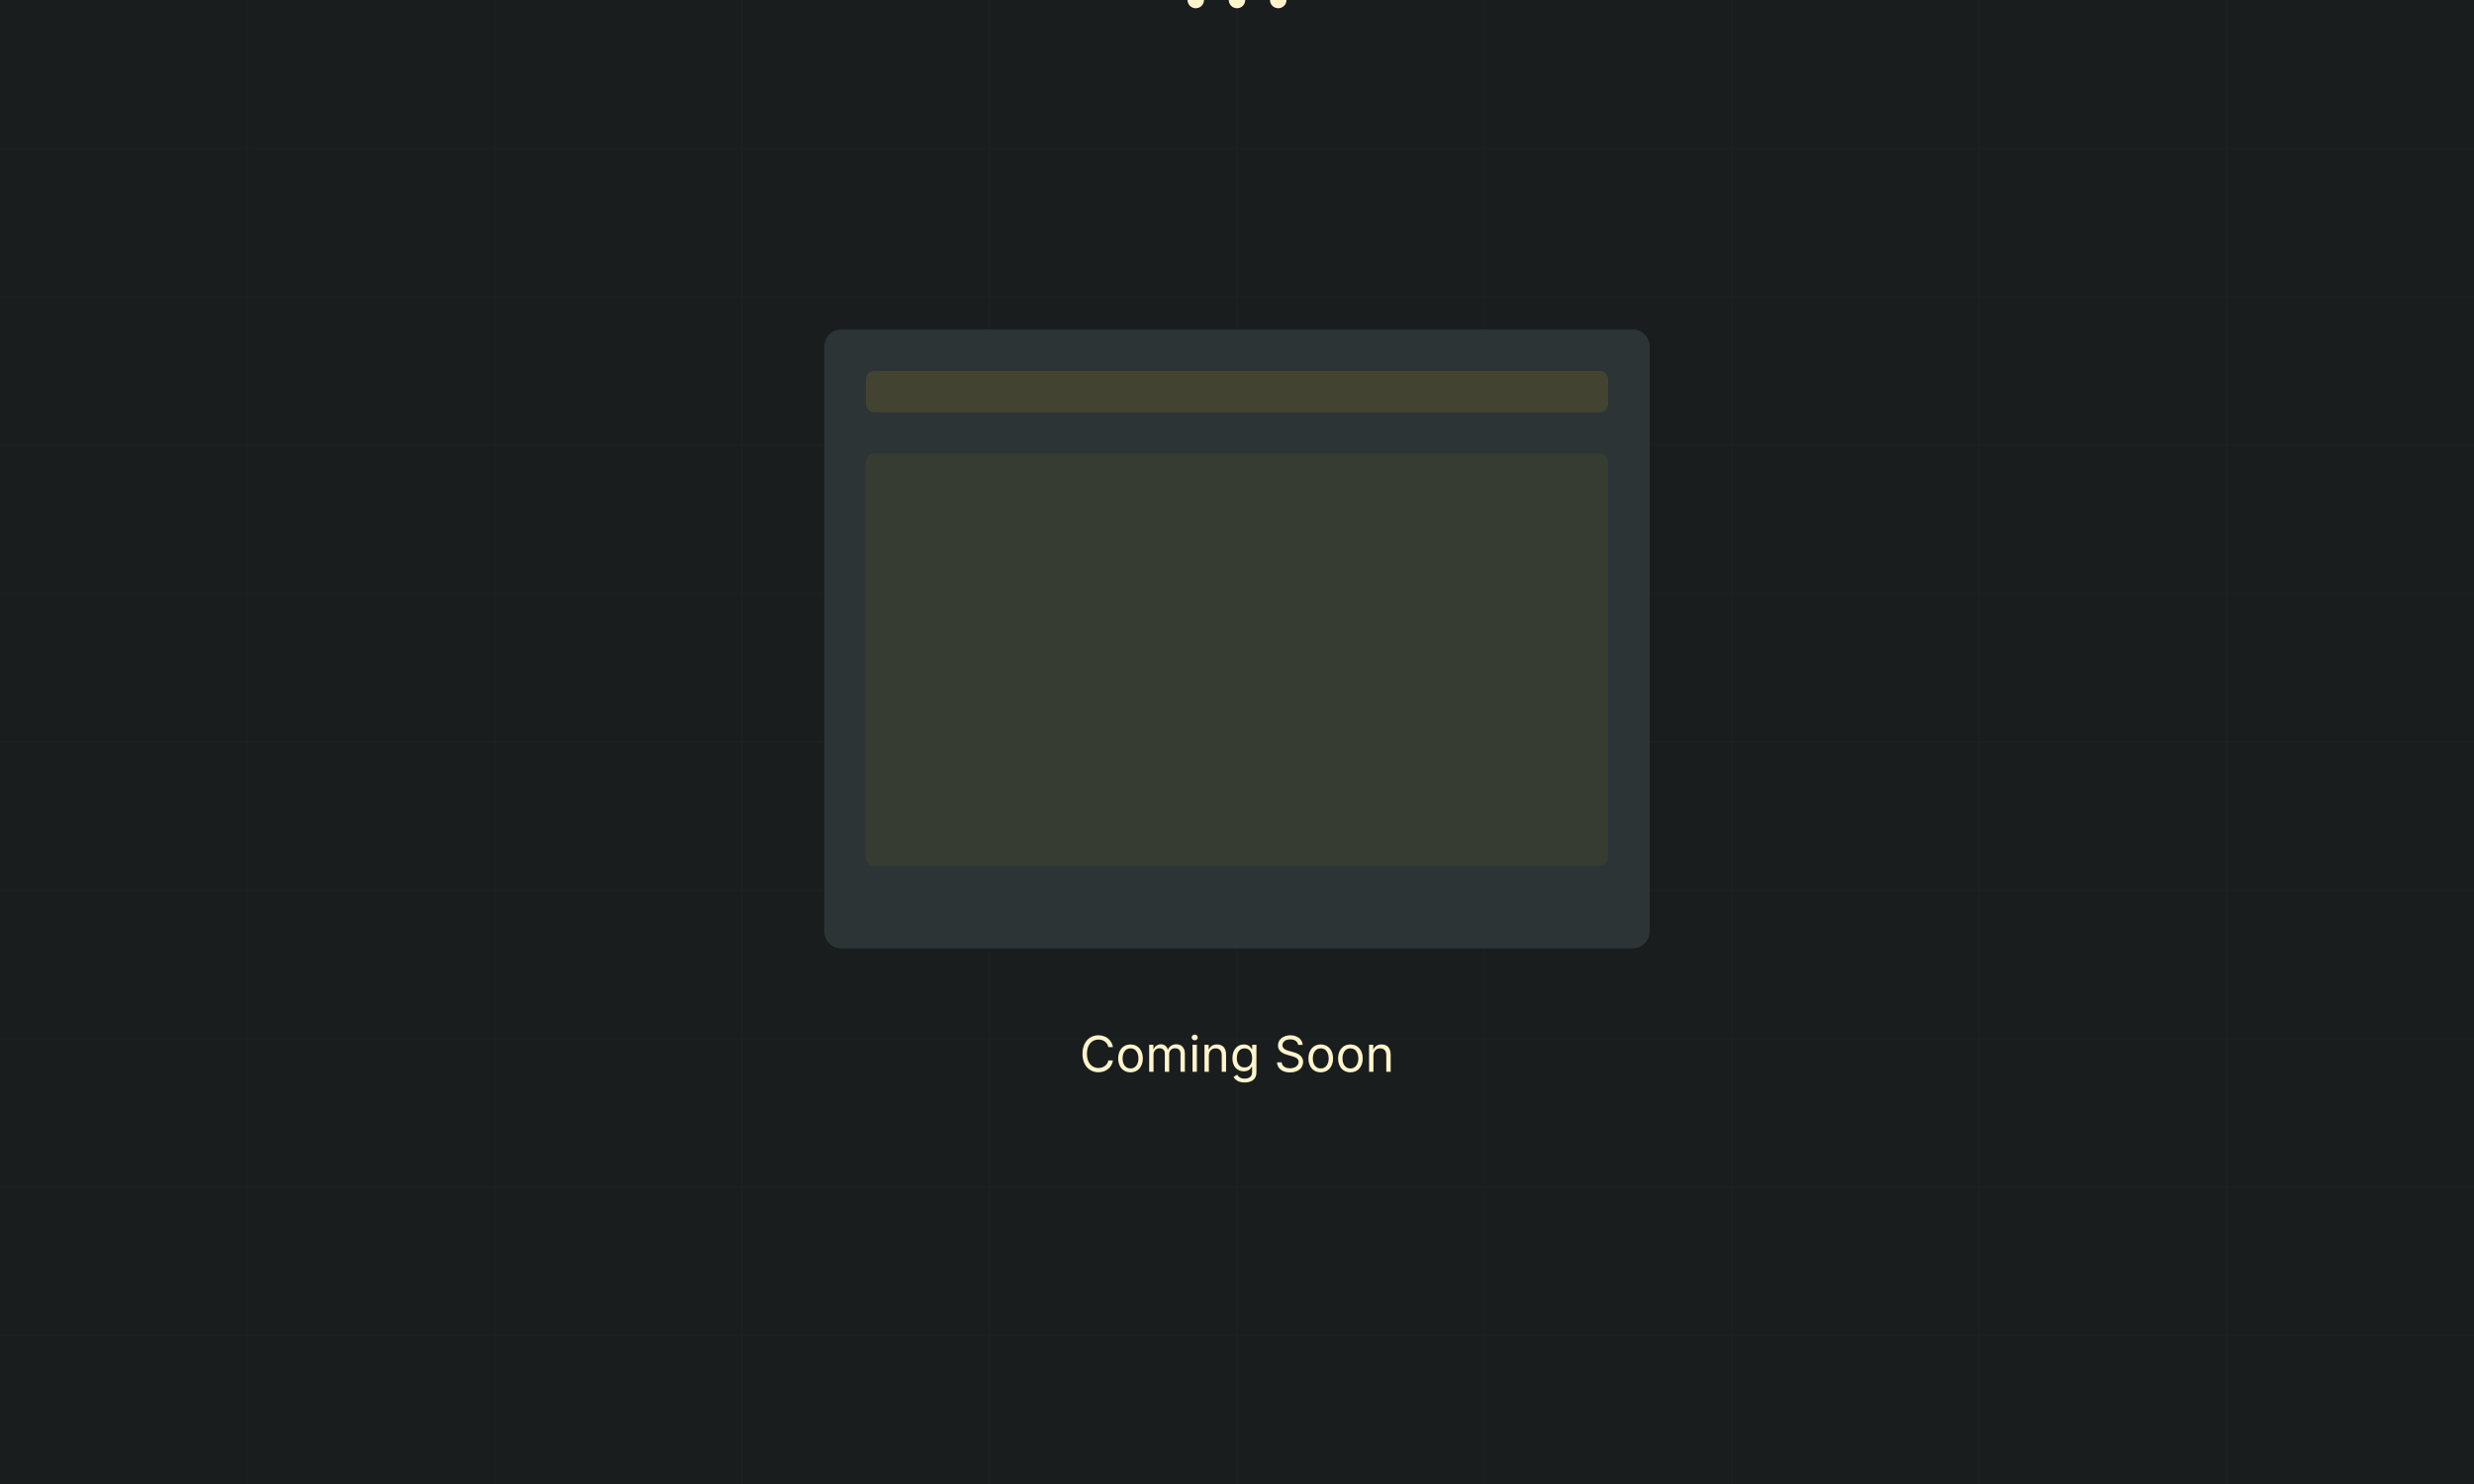
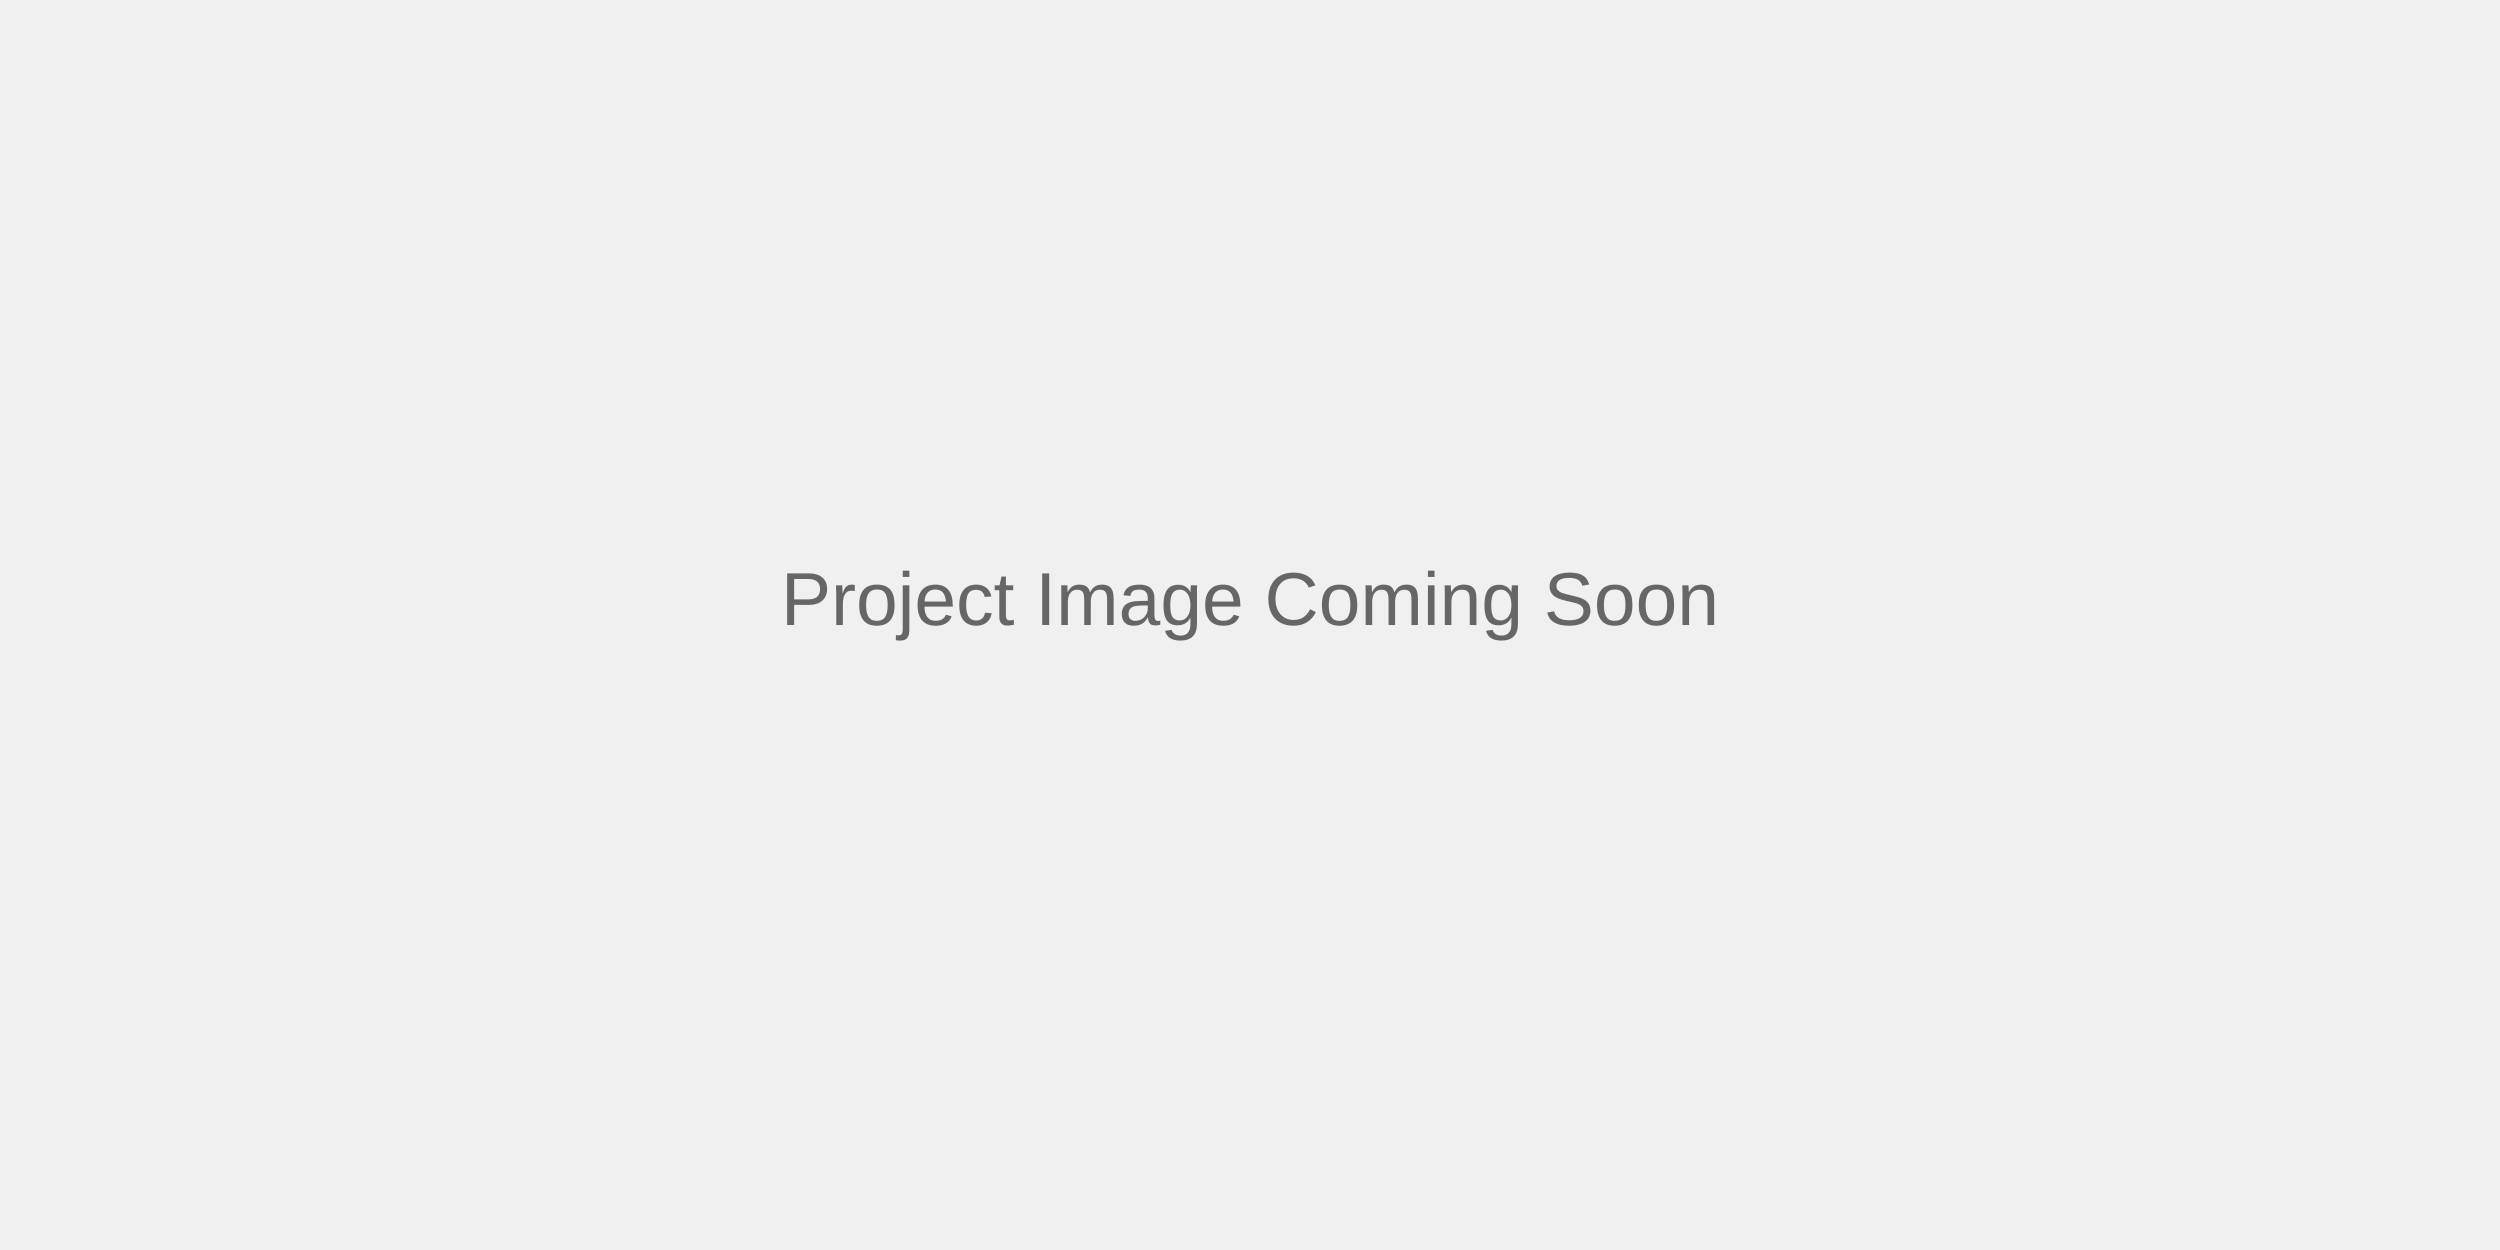
- <svg xmlns="http://www.w3.org/2000/svg" width="1200" height="720" viewBox="0 0 1200 720" fill="none">
-   <rect width="1200" height="720" fill="#1a1d1e" />
-   <path d="M0 72h1200M0 144h1200M0 216h1200M0 288h1200M0 360h1200M0 432h1200M0 504h1200M0 576h1200M0 648h1200" stroke="#2d3436" stroke-width="0.5" stroke-opacity="0.1" />
-   <path d="M120 0v720M240 0v720M360 0v720M480 0v720M600 0v720M720 0v720M840 0v720M960 0v720M1080 0v720" stroke="#2d3436" stroke-width="0.5" stroke-opacity="0.1" />
-   <g>
-     <rect x="400" y="160" width="400" height="300" rx="8" fill="#2d3436">
-       <animate attributeName="opacity" values="1;0;0;1" dur="6s" repeatCount="indefinite" />
-     </rect>
-     <rect x="400" y="160" width="400" height="300" rx="8" fill="#2d3436">
-       <animate attributeName="opacity" values="0;1;0;0" dur="6s" repeatCount="indefinite" />
-     </rect>
-     <rect x="400" y="160" width="400" height="300" rx="8" fill="#2d3436">
-       <animate attributeName="opacity" values="0;0;1;0" dur="6s" repeatCount="indefinite" />
-     </rect>
-     <g>
-       <rect x="420" y="180" width="360" height="20" rx="4" fill="#FFD700" fill-opacity="0.1" />
-       <rect x="420" y="220" width="360" height="200" rx="4" fill="#FFD700" fill-opacity="0.05" />
-     </g>
-   </g>
-   <text x="600" y="520" text-anchor="middle" fill="#FFF5CC" font-family="Inter, sans-serif" font-size="24">
-     Coming Soon
+ <svg xmlns="http://www.w3.org/2000/svg" width="800" height="400">
+   <rect width="100%" height="100%" fill="#f0f0f0" />
+   <text x="50%" y="50%" font-family="Arial" font-size="24" fill="#666" text-anchor="middle">
+     Project Image Coming Soon
  </text>
-   <g>
-     <circle cx="580" y="540" r="4" fill="#FFF5CC">
-       <animate attributeName="opacity" values="0.3;1;0.3" dur="1.5s" repeatCount="indefinite" begin="0s" />
-     </circle>
-     <circle cx="600" y="540" r="4" fill="#FFF5CC">
-       <animate attributeName="opacity" values="0.3;1;0.3" dur="1.5s" repeatCount="indefinite" begin="0.5s" />
-     </circle>
-     <circle cx="620" y="540" r="4" fill="#FFF5CC">
-       <animate attributeName="opacity" values="0.3;1;0.3" dur="1.5s" repeatCount="indefinite" begin="1s" />
-     </circle>
-   </g>
</svg>
